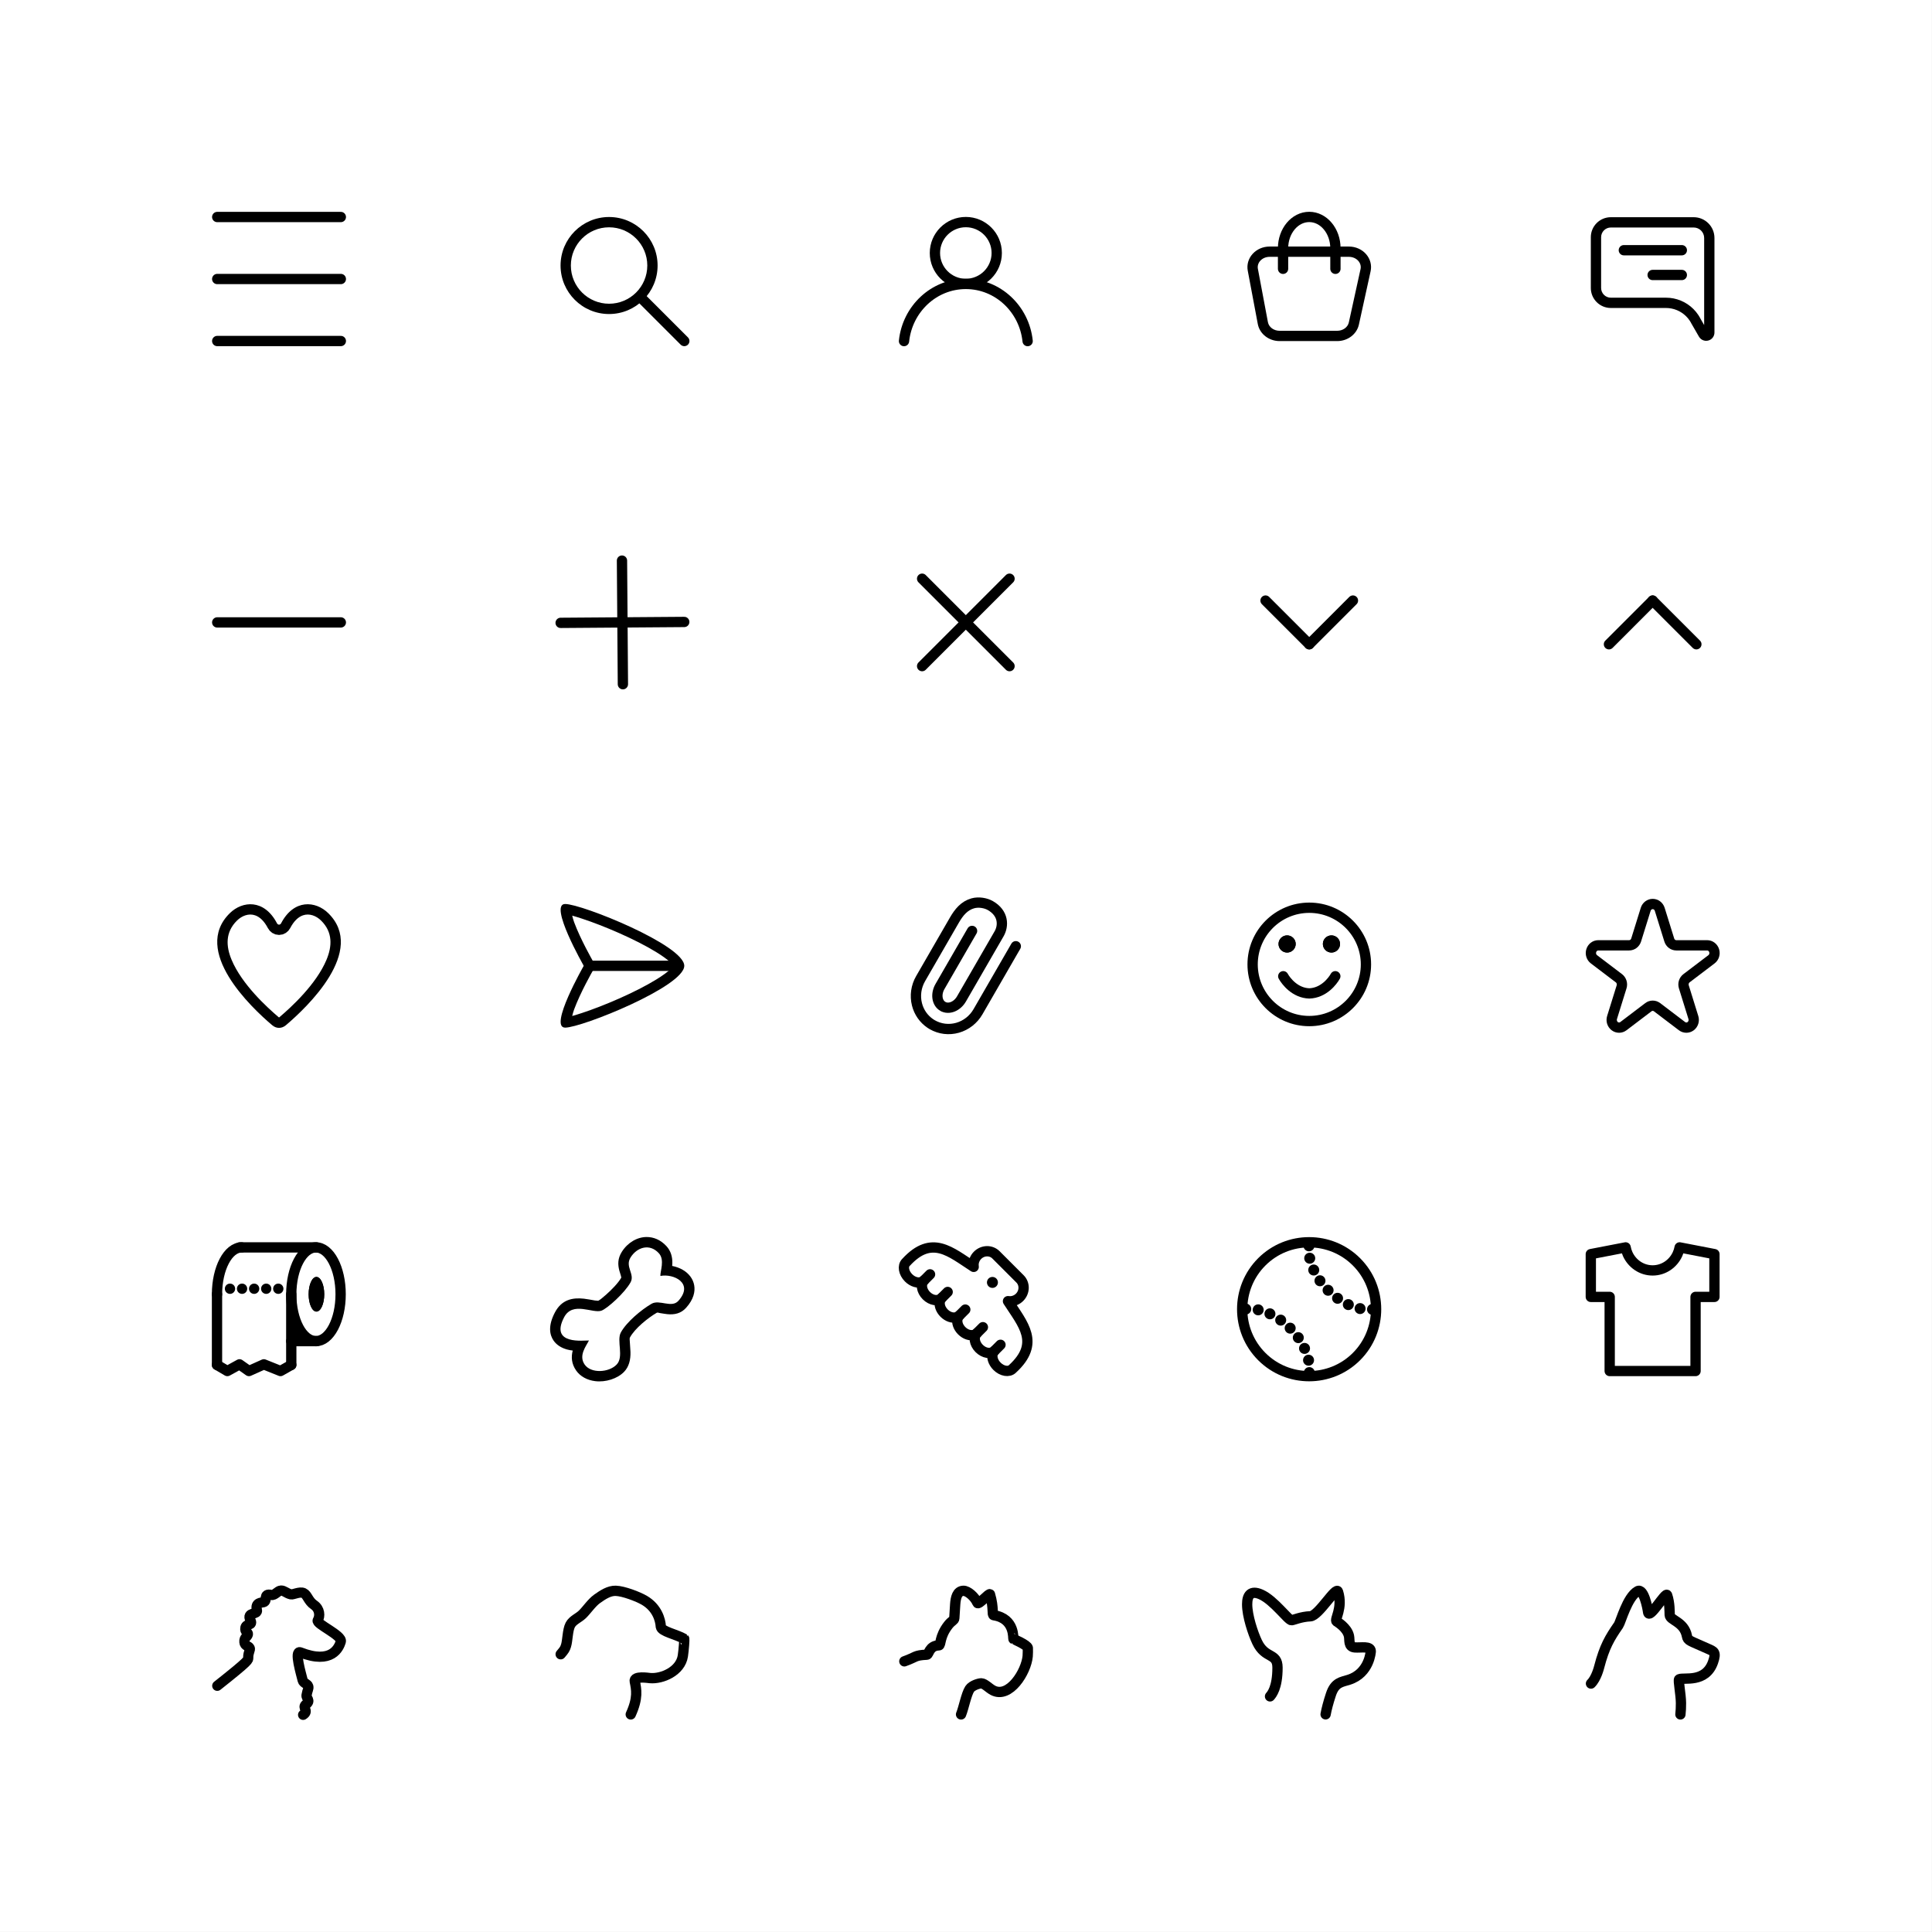
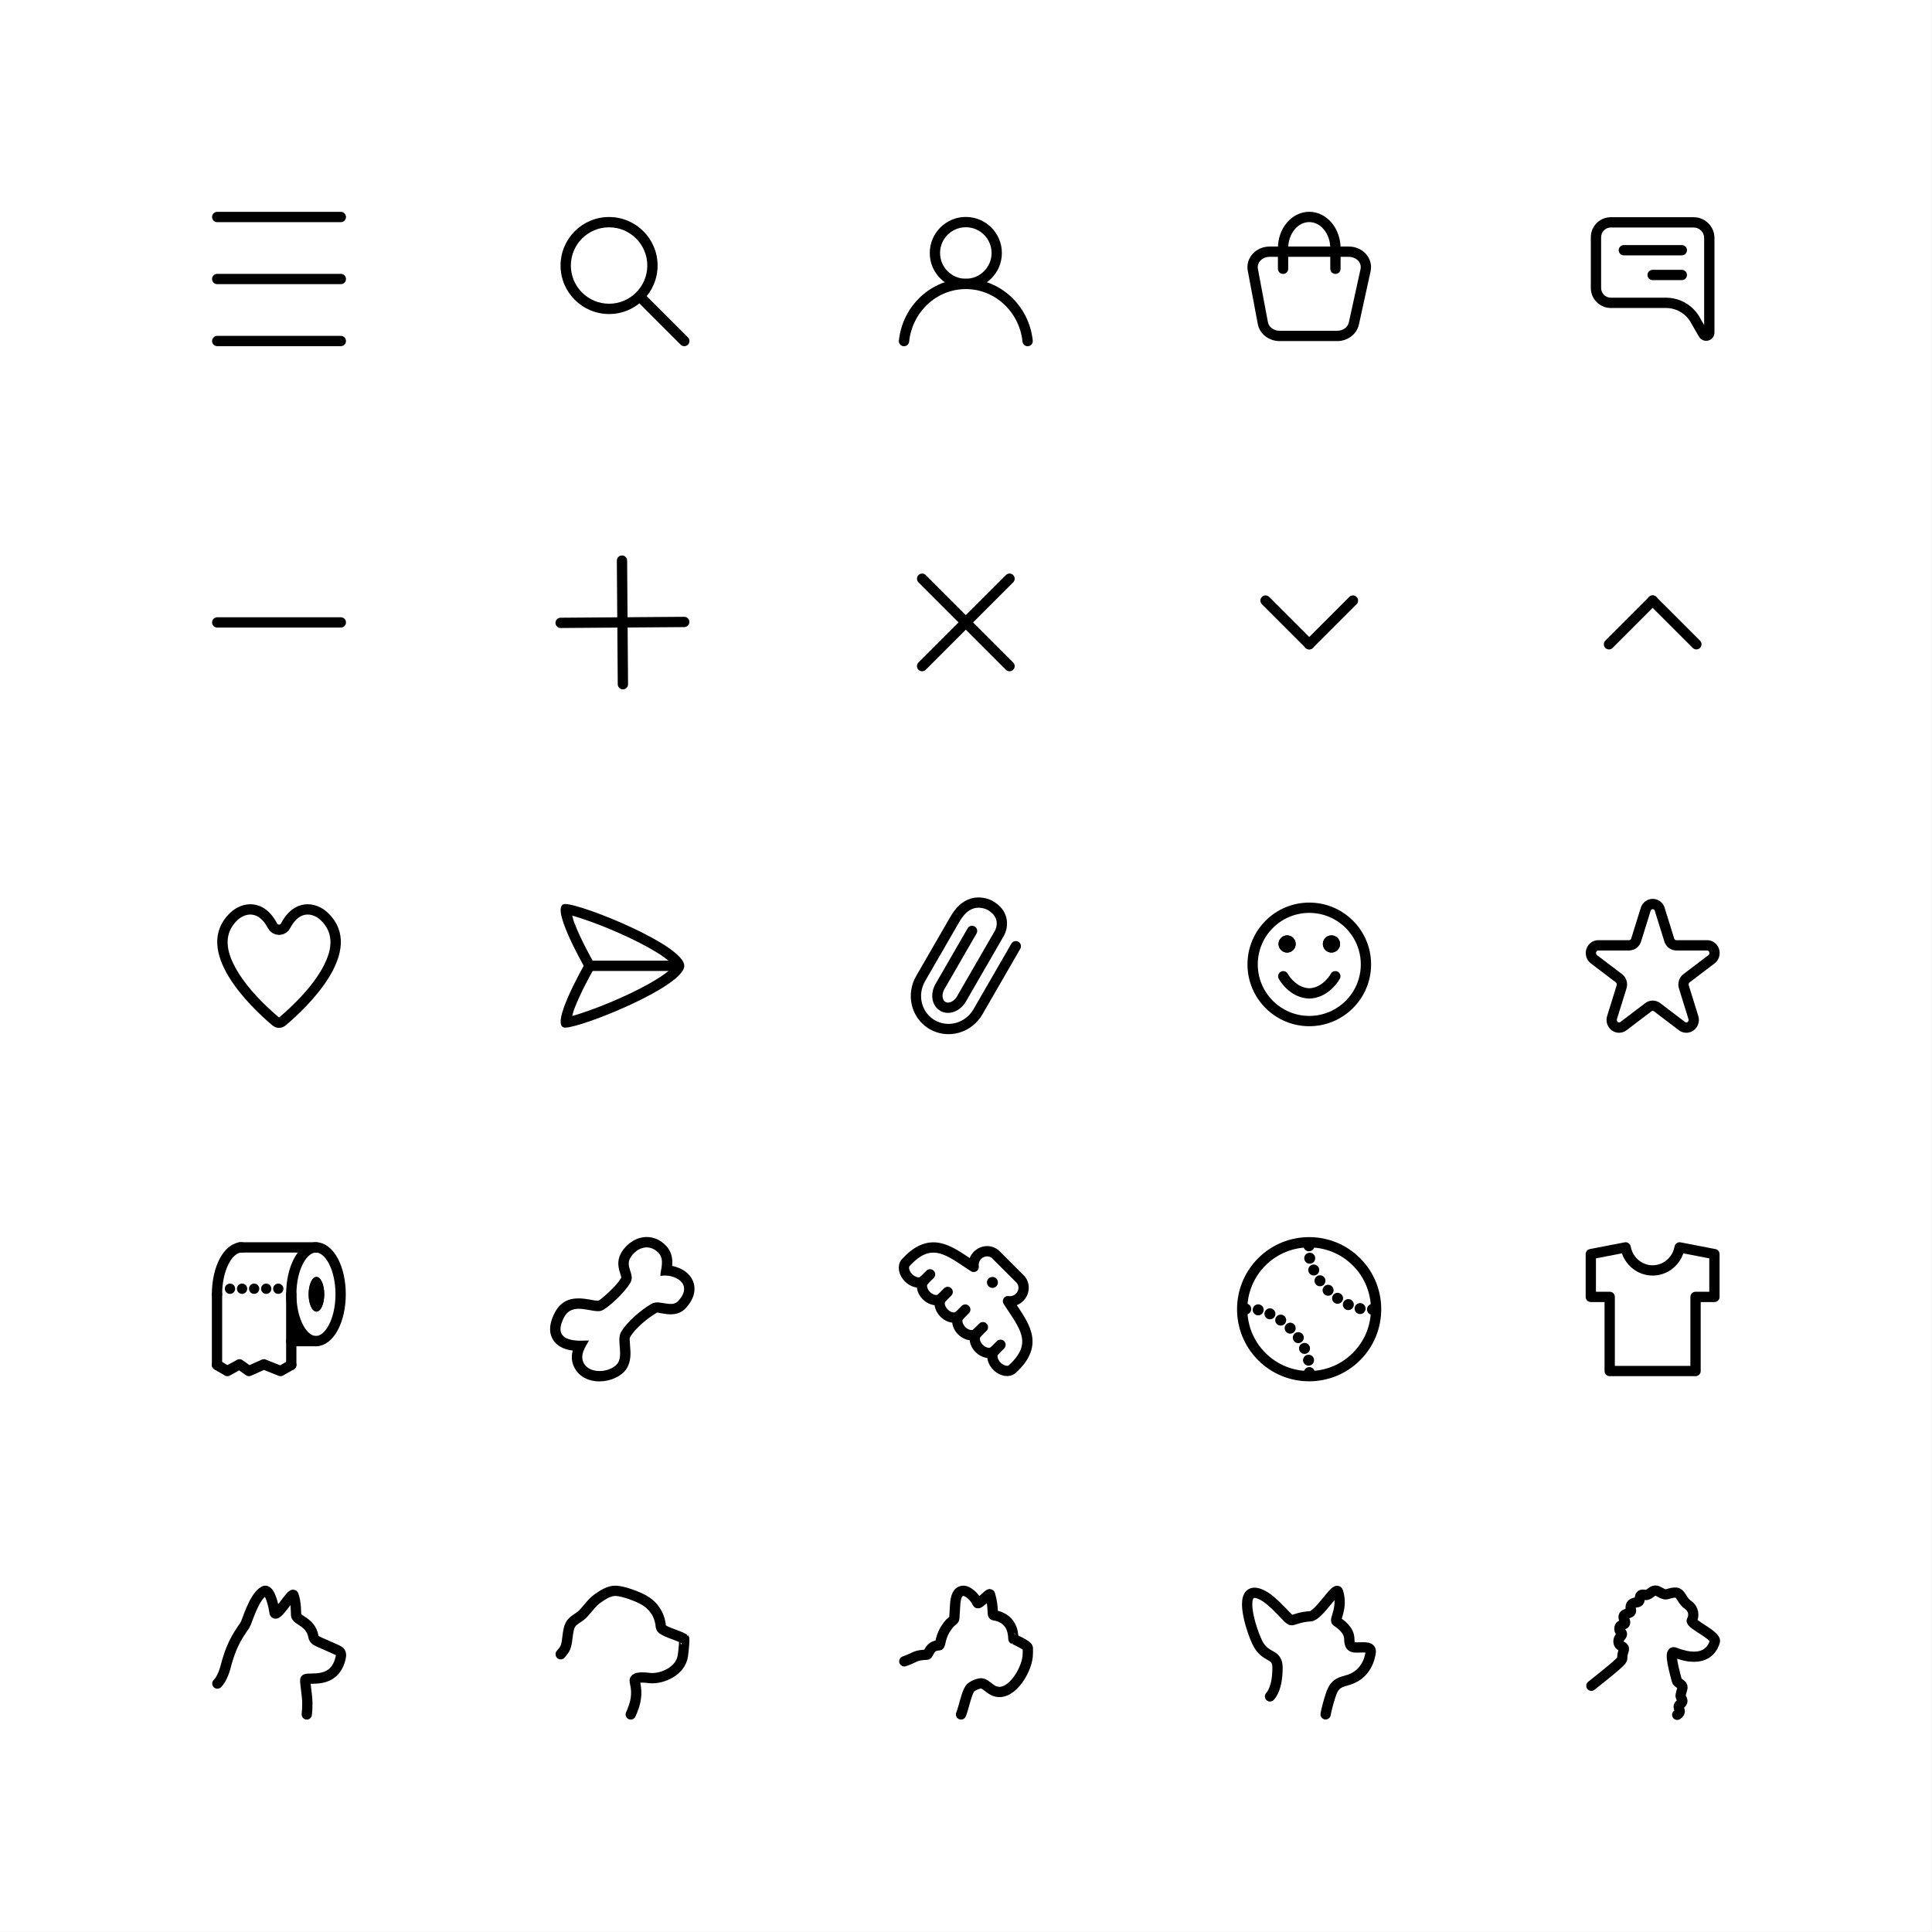
<svg xmlns="http://www.w3.org/2000/svg" width="100%" height="100%" viewBox="0 0 1329 1329" version="1.1" xml:space="preserve" style="fill-rule:evenodd;clip-rule:evenodd;stroke-linecap:round;stroke-linejoin:round;stroke-miterlimit:2;">
  <g id="ILUSTRAÇÃO">
    </g>
  <g id="LOGO">
    </g>
  <rect id="ICON" x="0" y="0" width="1328.74" height="1328.74" style="fill:white;" />
  <clipPath id="_clip1">
    <rect x="0" y="0" width="1328.74" height="1328.74" />
  </clipPath>
  <g clip-path="url(#_clip1)">
    <g id="HUSKY">
-       <rect id="MENU" x="1018.83" y="1018.7" width="236.22" height="236.22" style="fill:white;" />
-       <path d="M1155.94,1179.33C1156.2,1177.08 1156.34,1174.5 1156.32,1171.53C1156.28,1165.51 1154.23,1155.54 1155.08,1155.14C1158.23,1153.65 1173.24,1157.99 1178.4,1143.27C1180.84,1136.32 1178.84,1135.95 1174.9,1134.17C1161.96,1128.33 1161.06,1128.73 1160.44,1125.5C1158.52,1115.5 1148.77,1114.69 1148.57,1110.98C1148.47,1109.2 1148.7,1102.78 1146.8,1097.29C1145.87,1094.59 1134.39,1114.63 1133.71,1108.96C1133.35,1105.99 1130.64,1092.24 1126.48,1094.55C1119.37,1098.5 1114.89,1115.75 1113.38,1117.92C1107.25,1126.74 1103.68,1132.78 1100.08,1146.57C1099.94,1147.09 1098.12,1154.5 1094.42,1158.1" style="fill:none;stroke:black;stroke-width:7.08px;" />
+       <rect id="MENU" x="73.93" y="1018.7" width="236.22" height="236.22" style="fill:white;" />
+       <path d="M211.041,1179.33C211.294,1177.08 211.442,1174.5 211.421,1171.53C211.379,1165.51 209.322,1155.54 210.182,1155.14C213.329,1153.65 228.335,1157.99 233.496,1143.27C235.935,1136.32 233.933,1135.95 229.994,1134.17C217.054,1128.33 216.161,1128.73 215.541,1125.5C213.622,1115.5 203.871,1114.69 203.665,1110.98C203.565,1109.2 203.802,1102.78 201.902,1097.29C200.968,1094.59 189.491,1114.63 188.808,1108.96C188.449,1105.99 185.741,1092.24 181.581,1094.55C174.47,1098.5 169.987,1115.75 168.478,1117.92C162.347,1126.74 158.775,1132.78 155.178,1146.57C155.042,1147.09 153.216,1154.5 149.52,1158.1" style="fill:none;stroke:black;stroke-width:7.08px;" />
    </g>
    <g id="BULDOGUE">
      <rect id="MENU1" x="546.492" y="1018.7" width="236.22" height="236.22" style="fill:white;" />
      <path d="M661.096,1179.33C662.893,1174.98 664.692,1165.4 667.015,1161.84C668.694,1159.27 673.634,1157.92 675.036,1157.95C677.347,1158.02 680.263,1161.29 683.006,1162.74C694.333,1168.71 705.975,1150.01 706.936,1139.25C707.013,1138.38 707.124,1134.44 707.041,1133.65C706.828,1131.61 697.326,1127.49 697.145,1127.46C696.763,1127.39 698.498,1113.43 683.587,1111.09C682.167,1110.86 683.852,1106.49 681.011,1096.73C680.639,1095.45 673.07,1104.33 672.354,1102.62C670.615,1098.49 665.737,1094.2 662.715,1094.29C658.335,1094.42 657.371,1099.18 657.058,1103.65C657.004,1104.42 656.54,1111.02 656.456,1113.21C656.4,1114.66 654.678,1114.82 652.317,1117.83C646.084,1125.77 647.36,1131.79 645.876,1131.82C639.062,1131.99 639.03,1138.16 637.6,1138.24C628.846,1138.69 630.618,1139.76 622.082,1142.81" style="fill:none;stroke:black;stroke-width:7.08px;" />
    </g>
    <g id="POODLE">
-       <rect id="MENU2" x="73.869" y="1018.7" width="236.22" height="236.22" style="fill:white;" />
-       <path d="M208.509,1179.61C212.866,1176.92 207.437,1174.69 210.499,1172.43C214.071,1169.79 210.519,1168.27 210.866,1166.15C211.48,1162.41 212.494,1161.71 212.055,1160.01C211.616,1158.32 208.65,1157.77 208.234,1155.98C207.332,1152.08 202.085,1134.86 206.64,1136.65C228.376,1145.18 233.22,1133.24 234.437,1129.23C235.731,1124.97 217.088,1117.03 218.574,1114.59C220.329,1111.71 220.021,1106.77 216.056,1104.05C211.943,1101.23 211.484,1097.06 208.832,1095.84C206.193,1094.63 201.579,1097.08 200.146,1096.75C196.956,1096.01 195.551,1094.05 193.284,1094.11C191.017,1094.18 189.014,1097.7 186.544,1097.14C180.634,1095.8 184.393,1101.37 181.277,1102.14C179.942,1102.48 175.354,1102.28 176.726,1107.45C177.684,1111.06 169.341,1108.62 172.207,1114.36C174.346,1118.64 169.496,1116.53 168.825,1119.58C168.125,1122.76 170.951,1122.72 170.518,1124.33C170.031,1126.14 167.865,1126.37 168.114,1129.55C168.341,1132.43 170.979,1132.02 171.778,1133.67C172.377,1134.91 170.766,1136.41 170.746,1140.21C170.737,1141.86 172.215,1141.62 149.457,1159.63" style="fill:none;stroke:black;stroke-width:7.01px;" />
+       <rect id="MENU2" x="1019.07" y="1018.7" width="236.22" height="236.22" style="fill:white;" />
+       <path d="M1153.71,1179.61C1158.07,1176.92 1152.64,1174.69 1155.7,1172.43C1159.28,1169.79 1155.72,1168.27 1156.07,1166.15C1156.68,1162.41 1157.7,1161.71 1157.26,1160.01C1156.82,1158.32 1153.86,1157.77 1153.44,1155.98C1152.54,1152.08 1147.29,1134.86 1151.85,1136.65C1173.58,1145.18 1178.42,1133.24 1179.64,1129.23C1180.94,1124.97 1162.29,1117.03 1163.78,1114.59C1165.53,1111.71 1165.23,1106.77 1161.26,1104.05C1157.15,1101.23 1156.69,1097.06 1154.04,1095.84C1151.4,1094.63 1146.78,1097.08 1145.35,1096.75C1142.16,1096.01 1140.76,1094.05 1138.49,1094.11C1136.22,1094.18 1134.22,1097.7 1131.75,1097.14C1125.84,1095.8 1129.6,1101.37 1126.48,1102.14C1125.15,1102.48 1120.56,1102.28 1121.93,1107.45C1122.89,1111.06 1114.55,1108.62 1117.41,1114.36C1119.55,1118.64 1114.7,1116.53 1114.03,1119.58C1113.33,1122.76 1116.15,1122.72 1115.72,1124.33C1115.24,1126.14 1113.07,1126.37 1113.32,1129.55C1113.55,1132.43 1116.18,1132.02 1116.98,1133.67C1117.58,1134.91 1115.97,1136.41 1115.95,1140.21C1115.94,1141.86 1117.42,1141.62 1094.66,1159.63" style="fill:none;stroke:black;stroke-width:7.01px;" />
    </g>
    <g id="GOLDEN">
      <rect id="MENU3" x="310.09" y="1018.7" width="236.22" height="236.22" style="fill:white;" />
      <path d="M385.68,1137.94C388.345,1134.84 388.629,1134.27 389.355,1132.05C390.453,1128.68 390.392,1121.36 392.272,1117.77C394.019,1114.43 397.978,1113.07 400.639,1110.49C403.734,1107.48 407.016,1102.45 410.839,1099.75C414.647,1097.06 418.997,1094.15 423.578,1094.3C428.975,1094.47 438.959,1098.33 443.22,1100.81C452.043,1105.96 454.263,1114.22 454.575,1118.93C454.797,1122.29 465.209,1124.17 470.679,1127.37C470.861,1127.48 470.41,1134.44 469.734,1139.03C468.16,1149.69 455.305,1155.06 447.203,1154.34C446.036,1154.23 435.848,1152.62 436.643,1156.58C437.752,1162.11 439.1,1167.93 433.884,1179.33" style="fill:none;stroke:black;stroke-width:7.08px;" />
    </g>
    <g id="CHIHUAHUA">
      <rect id="MENU4" x="782.309" y="1018.7" width="236.22" height="236.22" style="fill:white;" />
      <path d="M873.635,1166.92C874.715,1165.69 878.81,1161.03 878.778,1147.12C878.754,1136.64 870.367,1141.42 864.763,1129.57C861.874,1123.45 857.899,1111.53 857.899,1103.58C857.899,1097.44 860.275,1093.67 867.366,1096.79C876.48,1100.81 886.169,1114.7 888.461,1114.53C889.887,1114.42 894.966,1112.09 901.37,1111.83C907.1,1111.6 919.111,1090.76 920.404,1094.89C923.978,1106.32 917.706,1114.02 919.456,1115.38C919.682,1115.56 926.65,1119.53 927.935,1125.36C928.569,1128.23 927.324,1132.85 931.931,1133.24C936.177,1133.59 942.939,1132 942.939,1135.88C942.939,1135.99 942.139,1150.96 927.86,1155.49C922.807,1157.1 918.284,1157.2 915.535,1165.55C913.678,1171.19 912.526,1175.65 911.869,1179.27" style="fill:none;stroke:black;stroke-width:7.08px;" />
    </g>
    <g id="ROUPAS">
      <rect id="MENU5" x="1018.71" y="782.48" width="236.22" height="236.22" style="fill:white;" />
      <path d="M1107.29,892.118L1094.3,892.118L1094.3,862.698L1118.25,858.071C1118.54,859.693 1119.03,861.245 1119.69,862.698C1122.71,869.317 1129.25,873.907 1136.82,873.907C1144.39,873.907 1150.93,869.317 1153.95,862.698C1154.61,861.245 1155.1,859.693 1155.4,858.071L1179.34,862.698L1179.34,892.118L1166.35,892.118L1166.35,943.11L1107.29,943.11L1107.29,892.118Z" style="fill:none;stroke:black;stroke-width:7.08px;" />
    </g>
    <g id="BRINQUEDOS">
      <rect id="MENU6" x="782.43" y="782.48" width="236.22" height="236.22" style="fill:white;" />
      <g>
        <g>
          <path d="M935.615,865.516C954.973,884.874 954.973,916.307 935.615,935.665C916.257,955.023 884.824,955.023 865.466,935.665C846.107,916.307 846.107,884.874 865.466,865.516C884.824,846.158 916.257,846.158 935.615,865.516ZM930.606,870.525C914.012,853.931 887.068,853.931 870.474,870.525C853.88,887.118 853.88,914.063 870.474,930.657C887.068,947.25 914.012,947.25 930.606,930.657C947.2,914.063 947.2,887.118 930.606,870.525Z" />
          <path d="M890.175,910.956C891.65,912.431 891.65,914.826 890.175,916.301C888.7,917.776 886.305,917.776 884.83,916.301C883.355,914.826 883.355,912.431 884.83,910.956C886.305,909.481 888.7,909.481 890.175,910.956ZM883.651,905.43C885.126,906.905 885.126,909.3 883.651,910.775C882.176,912.25 879.781,912.25 878.306,910.775C876.831,909.3 876.831,906.905 878.306,905.43C879.781,903.955 882.176,903.955 883.651,905.43ZM876.249,901.089C877.724,902.564 877.724,904.959 876.249,906.434C874.774,907.909 872.379,907.909 870.904,906.434C869.429,904.959 869.429,902.564 870.904,901.089C872.379,899.614 874.774,899.614 876.249,901.089ZM868.167,898.354C869.642,899.829 869.642,902.224 868.167,903.699C866.692,905.174 864.297,905.174 862.822,903.699C861.347,902.224 861.347,899.829 862.822,898.354C864.297,896.879 866.692,896.879 868.167,898.354ZM859.609,897.799C861.084,899.274 861.084,901.669 859.609,903.144C858.134,904.619 855.739,904.619 854.264,903.144C852.789,901.669 852.789,899.274 854.264,897.799C855.739,896.324 858.134,896.324 859.609,897.799ZM895.757,917.479C897.232,918.954 897.232,921.349 895.757,922.824C894.282,924.299 891.887,924.299 890.412,922.824C888.937,921.349 888.937,918.954 890.412,917.479C891.887,916.004 894.282,916.004 895.757,917.479ZM900.041,924.881C901.516,926.356 901.516,928.751 900.041,930.226C898.566,931.701 896.171,931.701 894.696,930.226C893.221,928.751 893.221,926.356 894.696,924.881C896.171,923.406 898.566,923.406 900.041,924.881ZM902.806,932.994C904.281,934.469 904.281,936.864 902.806,938.339C901.331,939.814 898.936,939.814 897.461,938.339C895.986,936.864 895.986,934.469 897.461,932.994C898.936,931.519 901.331,931.519 902.806,932.994ZM903.331,941.521C904.806,942.996 904.806,945.391 903.331,946.866C901.856,948.341 899.461,948.341 897.986,946.866C896.511,945.391 896.511,942.996 897.986,941.521C899.461,940.046 901.856,940.046 903.331,941.521Z" />
          <path d="M910.906,890.225C909.431,888.75 909.431,886.355 910.906,884.88C912.381,883.405 914.776,883.405 916.251,884.88C917.726,886.355 917.726,888.75 916.251,890.225C914.776,891.7 912.381,891.7 910.906,890.225ZM917.429,895.751C915.954,894.276 915.954,891.881 917.429,890.406C918.904,888.931 921.299,888.931 922.774,890.406C924.249,891.881 924.249,894.276 922.774,895.751C921.299,897.226 918.904,897.226 917.429,895.751ZM924.831,900.092C923.356,898.617 923.356,896.222 924.831,894.747C926.306,893.272 928.701,893.272 930.176,894.747C931.651,896.222 931.651,898.617 930.176,900.092C928.701,901.567 926.306,901.567 924.831,900.092ZM932.914,902.827C931.439,901.352 931.439,898.957 932.914,897.482C934.389,896.007 936.784,896.007 938.259,897.482C939.734,898.957 939.734,901.352 938.259,902.827C936.784,904.302 934.389,904.302 932.914,902.827ZM941.471,903.382C939.996,901.907 939.996,899.512 941.471,898.037C942.946,896.562 945.341,896.562 946.816,898.037C948.291,899.512 948.291,901.907 946.816,903.382C945.341,904.857 942.946,904.857 941.471,903.382ZM905.323,883.702C903.848,882.227 903.848,879.832 905.323,878.357C906.798,876.882 909.193,876.882 910.668,878.357C912.143,879.832 912.143,882.227 910.668,883.702C909.193,885.177 906.798,885.177 905.323,883.702ZM901.039,876.3C899.564,874.825 899.564,872.43 901.039,870.955C902.514,869.48 904.909,869.48 906.384,870.955C907.859,872.43 907.859,874.825 906.384,876.3C904.909,877.775 902.514,877.775 901.039,876.3ZM898.274,868.188C896.799,866.713 896.799,864.318 898.274,862.843C899.749,861.368 902.144,861.368 903.619,862.843C905.094,864.318 905.094,866.713 903.619,868.188C902.144,869.663 899.749,869.663 898.274,868.188ZM897.749,859.66C896.274,858.185 896.274,855.79 897.749,854.315C899.224,852.84 901.619,852.84 903.094,854.315C904.569,855.79 904.569,858.185 903.094,859.66C901.619,861.135 899.224,861.135 897.749,859.66Z" />
        </g>
      </g>
    </g>
    <g id="ACESSORIOS">
      <rect id="MENU7" x="546.149" y="782.48" width="236.22" height="236.22" style="fill:white;" />
      <g>
        <path d="M685.114,863.194L701.656,879.736C703.298,881.378 704.189,883.635 704.132,886.01C704.076,888.385 703.076,890.683 701.354,892.4L701.351,892.402C699.629,894.118 697.325,895.112 694.945,895.165C694.417,895.176 693.894,895.141 693.383,895.062C703.625,910.992 715.869,923.867 696.457,941.64L696.464,941.648C694.022,944.081 689.259,943.276 685.834,939.851C683.035,937.052 681.991,933.364 683.037,930.781C683.269,930.21 683.603,929.693 684.042,929.251C681.596,931.669 676.911,930.929 673.576,927.594C670.255,924.272 669.515,919.62 671.907,917.175L672.026,917.056C671.355,917.718 670.706,918.042 669.899,918.264C667.384,918.957 664.087,917.919 661.564,915.395C659.08,912.912 658.04,909.684 658.673,907.192C658.879,906.38 659.251,905.634 659.82,905.03C659.215,905.599 658.47,905.971 657.658,906.177C655.165,906.81 651.938,905.769 649.455,903.286C646.931,900.762 645.893,897.465 646.585,894.951C646.807,894.144 647.131,893.495 647.793,892.824L647.717,892.9L647.675,892.943C645.23,895.335 640.577,894.595 637.256,891.273C633.921,887.938 633.181,883.254 635.598,880.808C635.157,881.247 634.64,881.581 634.068,881.812C631.486,882.858 627.797,881.815 624.998,879.016C621.574,875.591 620.769,870.828 623.202,868.385L623.21,868.393C640.983,848.98 653.857,861.224 669.788,871.467C669.708,870.955 669.673,870.433 669.685,869.904C669.738,867.525 670.731,865.221 672.448,863.498L672.45,863.496C674.166,861.774 676.465,860.774 678.84,860.717C681.215,860.661 683.472,861.551 685.114,863.194Z" style="fill:none;stroke:black;stroke-width:7.08px;stroke-linecap:butt;stroke-miterlimit:5;" />
        <path d="M688.231,925.062L684.055,929.238" style="fill:none;stroke:black;stroke-width:7.08px;stroke-miterlimit:5;" />
        <path d="M676.125,912.957L671.949,917.132" style="fill:none;stroke:black;stroke-width:7.08px;stroke-miterlimit:5;" />
        <path d="M664.009,900.841L659.833,905.016" style="fill:none;stroke:black;stroke-width:7.08px;stroke-miterlimit:5;" />
        <path d="M651.893,888.724L647.717,892.9" style="fill:none;stroke:black;stroke-width:7.08px;stroke-miterlimit:5;" />
        <path d="M639.777,876.608L635.601,880.784" style="fill:none;stroke:black;stroke-width:7.08px;stroke-miterlimit:5;" />
        <path d="M685.359,879.491C686.834,880.966 686.834,883.361 685.359,884.836C683.884,886.311 681.489,886.311 680.014,884.836C678.539,883.361 678.539,880.966 680.014,879.491C681.489,878.016 683.884,878.016 685.359,879.491Z" />
      </g>
    </g>
    <g id="ALIMENTOS">
      <rect id="MENU8" x="309.969" y="782.48" width="236.22" height="236.22" style="fill:white;" />
      <path d="M411.504,894.786C412.701,894.233 414.582,892.632 416.728,890.753C420.741,887.238 425.302,882.548 427.403,878.828C427.341,878.534 427.165,877.719 427.022,877.258C426.68,876.161 426.3,875.054 426.007,873.928C424.957,869.894 424.85,865.725 427.72,861.16C431.736,854.772 438.293,850.92 444.866,850.925C449.508,850.929 454.326,852.722 458.482,857.253C461.468,860.509 462.551,864.57 462.501,868.737C462.494,869.371 462.448,870.083 462.38,870.819C465.041,871.352 467.616,872.285 469.806,873.59C473.958,876.063 476.783,879.765 477.543,884.201C478.256,888.368 477.26,893.699 471.984,899.59C468.44,903.548 463.945,904.499 458.974,903.994C457.303,903.824 455.568,903.471 453.866,903.228C453.112,903.12 452.377,902.677 451.763,903.036C445.705,906.572 436.775,913.743 433.348,919.995C432.973,920.68 433.182,921.596 433.216,922.559C433.3,924.953 433.631,927.539 433.696,930.012C433.835,935.328 432.686,940.161 429.302,943.654C424.675,948.429 416.564,950.954 409.398,950.073C403.961,949.406 399.188,946.866 396.331,942.77C393.083,938.112 392.819,933.41 393.975,929.027C392.622,928.871 391.269,928.633 389.997,928.279C386.078,927.189 382.801,925.116 380.757,922.114C378.138,918.268 376.819,912.164 381.698,902.846C386.363,893.936 393.899,892.489 401.684,893.352C404.27,893.639 406.859,894.213 409.189,894.579C409.965,894.7 411.18,894.769 411.504,894.786ZM413.795,901.568C407.819,903.812 393.964,894.823 388.028,906.16C377.904,925.497 401.987,921.892 405.117,922.117C403.245,925.95 397.819,932.412 402.192,938.682C406.558,944.942 418.805,944.219 424.17,938.682C429.371,933.313 423.995,922.195 427.082,916.561C431.03,909.356 441.18,900.94 448.16,896.865C453.618,893.678 461.976,900.056 466.661,894.823C477.589,882.62 463.242,875.923 454.273,877.714C454.055,874.484 457.454,866.704 453.216,862.083C446.801,855.09 438.146,858.001 433.769,864.963C429.751,871.355 436.856,876.449 433.769,882.083C429.821,889.287 417.839,900.049 413.795,901.568Z" />
    </g>
    <g id="HIGIENE">
      <rect id="MENU9" x="73.688" y="782.48" width="236.22" height="236.22" style="fill:white;" />
      <g>
        <path d="M217.674,922.533L217.674,922.539L200.362,922.539M164.899,858.071L217.674,858.071L217.674,858.077" style="fill:none;stroke:black;stroke-width:7.08px;stroke-miterlimit:5;" />
        <path d="M234.318,890.305C234.318,908.096 226.71,922.539 217.34,922.539C207.969,922.539 200.362,908.096 200.362,890.305C200.362,872.515 207.969,858.071 217.34,858.071C226.71,858.071 234.318,872.515 234.318,890.305Z" style="fill:none;stroke:black;stroke-width:7.08px;stroke-miterlimit:5;" />
        <path d="M149.278,890.305C149.278,872.515 156.886,858.071 166.256,858.071" style="fill:none;stroke:black;stroke-width:7.08px;stroke-miterlimit:5;" />
        <path d="M149.278,890.305L149.278,938.919" style="fill:none;stroke:black;stroke-width:7.08px;stroke-miterlimit:5;" />
        <path d="M200.362,890.305L200.362,938.919" style="fill:none;stroke:black;stroke-width:7.08px;stroke-miterlimit:5;" />
        <path d="M223.044,890.305C223.044,896.885 220.637,902.227 217.674,902.227C214.71,902.227 212.303,896.885 212.303,890.305C212.303,883.725 214.71,878.383 217.674,878.383C220.637,878.383 223.044,883.725 223.044,890.305Z" />
        <path d="M223.044,890.305C223.044,896.885 220.637,902.227 217.674,902.227C214.71,902.227 212.303,896.885 212.303,890.305C212.303,883.725 214.71,878.383 217.674,878.383C220.637,878.383 223.044,883.725 223.044,890.305Z" />
        <path d="M200.362,938.919L192.948,943.11L181.496,938.519L171.259,943.11L164.743,938.519L156.393,943.11L149.278,938.919" style="fill:none;stroke:black;stroke-width:7.08px;stroke-miterlimit:5;" />
        <path d="M158.213,890.047C156.258,890.047 154.671,888.459 154.672,886.505C154.672,884.55 156.259,882.963 158.214,882.964C160.169,882.964 161.755,884.551 161.755,886.506C161.755,888.461 160.167,890.047 158.213,890.047ZM166.516,890.048C164.561,890.048 162.974,888.461 162.975,886.506C162.975,884.551 164.562,882.965 166.517,882.965C168.472,882.965 170.058,884.553 170.058,886.507C170.058,888.462 168.471,890.049 166.516,890.048ZM174.819,890.05C172.864,890.049 171.278,888.462 171.278,886.507C171.278,884.553 172.866,882.966 174.82,882.966C176.775,882.967 178.362,884.554 178.362,886.509C178.361,888.463 176.774,890.05 174.819,890.05ZM183.122,890.051C181.168,890.051 179.581,888.464 179.581,886.509C179.582,884.554 181.169,882.968 183.124,882.968C185.078,882.968 186.665,884.555 186.665,886.51C186.664,888.465 185.077,890.052 183.122,890.051ZM191.426,890.053C189.471,890.052 187.884,888.465 187.885,886.51C187.885,884.556 189.472,882.969 191.427,882.969C193.382,882.97 194.968,884.557 194.968,886.512C194.968,888.466 193.38,890.053 191.426,890.053Z" />
        <path d="M217.34,922.539L200.362,922.539L200.362,890.305C200.362,908.096 207.969,922.539 217.34,922.539Z" />
        <path d="M217.34,922.539L200.362,922.539L200.362,890.305C200.362,908.096 207.969,922.539 217.34,922.539Z" />
      </g>
    </g>
    <g id="ESTRELA">
      <rect id="MENU10" x="1018.77" y="546.26" width="236.22" height="236.22" style="fill:white;" />
      <path d="M1132.05,625.519C1132.73,623.332 1134.68,621.85 1136.88,621.85C1139.08,621.85 1141.03,623.332 1141.71,625.519C1144.1,633.206 1146.79,641.837 1148.27,646.607C1148.95,648.795 1150.9,650.276 1153.1,650.276C1157.9,650.276 1166.59,650.276 1174.32,650.276C1176.52,650.276 1178.47,651.757 1179.15,653.945C1179.83,656.133 1179.09,658.53 1177.31,659.882C1171.05,664.632 1164.02,669.967 1160.14,672.915C1158.36,674.267 1157.62,676.664 1158.3,678.851C1159.78,683.621 1162.46,692.253 1164.85,699.939C1165.53,702.127 1164.79,704.524 1163.01,705.876C1161.23,707.228 1158.81,707.228 1157.03,705.876C1150.78,701.125 1143.75,695.791 1139.87,692.843C1138.09,691.491 1135.68,691.491 1133.89,692.843C1130.01,695.791 1122.99,701.125 1116.73,705.876C1114.95,707.228 1112.54,707.228 1110.76,705.876C1108.98,704.524 1108.23,702.127 1108.91,699.939C1111.3,692.253 1113.99,683.621 1115.47,678.851C1116.15,676.664 1115.4,674.267 1113.62,672.915C1109.74,669.967 1102.71,664.632 1096.46,659.882C1094.68,658.53 1093.93,656.133 1094.61,653.945C1095.29,651.757 1097.24,650.276 1099.44,650.276C1107.18,650.276 1115.86,650.276 1120.66,650.276C1122.86,650.276 1124.81,648.795 1125.49,646.607C1126.98,641.837 1129.66,633.206 1132.05,625.519Z" style="fill:none;stroke:black;stroke-width:7.08px;stroke-miterlimit:1.5;" />
    </g>
    <g id="CARINHA">
      <rect id="MENU11" x="782.531" y="546.26" width="236.22" height="236.22" style="fill:white;" />
      <g>
        <path d="M900.641,620.878C924.108,620.878 943.161,639.931 943.161,663.398C943.161,686.865 924.108,705.917 900.641,705.917C877.174,705.917 858.121,686.865 858.121,663.398C858.121,639.931 877.174,620.878 900.641,620.878ZM900.641,627.961C881.083,627.961 865.205,643.84 865.205,663.398C865.205,682.956 881.083,698.834 900.641,698.834C920.199,698.834 936.077,682.956 936.077,663.398C936.077,643.84 920.199,627.961 900.641,627.961Z" />
        <path d="M918.548,671.546C916.705,674.904 910.474,683.07 900.641,683.357C890.808,683.07 884.577,674.904 882.734,671.546" style="fill:none;stroke:black;stroke-width:7.08px;stroke-miterlimit:1.5;" />
        <circle cx="915.894" cy="649.345" r="5.906" />
        <path d="M915.894,643.439C919.153,643.439 921.799,646.085 921.799,649.345C921.799,652.604 919.153,655.25 915.894,655.25C912.634,655.25 909.988,652.604 909.988,649.345C909.988,646.085 912.634,643.439 915.894,643.439ZM915.894,650.522C916.544,650.522 917.071,649.995 917.071,649.345C917.071,648.694 916.544,648.167 915.894,648.167C915.244,648.167 914.716,648.694 914.716,649.345C914.716,649.995 915.244,650.522 915.894,650.522Z" />
        <circle cx="885.388" cy="649.345" r="5.906" />
        <path d="M885.388,643.439C888.648,643.439 891.294,646.085 891.294,649.345C891.294,652.604 888.648,655.25 885.388,655.25C882.129,655.25 879.483,652.604 879.483,649.345C879.483,646.085 882.129,643.439 885.388,643.439ZM885.388,650.522C886.038,650.522 886.566,649.995 886.566,649.345C886.566,648.694 886.038,648.167 885.388,648.167C884.738,648.167 884.21,648.694 884.21,649.345C884.21,649.995 884.738,650.522 885.388,650.522Z" />
      </g>
    </g>
    <g id="CLIP">
      <rect id="MENU12" x="546.3" y="546.26" width="236.22" height="236.22" style="fill:white;" />
      <path d="M698.767,650.901L672.735,695.989C669.629,701.369 664.571,705.328 658.674,706.996C652.776,708.664 646.523,707.903 641.289,704.882C640.834,704.619 640.389,704.34 639.956,704.047C635.414,700.976 632.139,696.308 630.766,690.884C629.262,684.943 630.162,678.583 633.268,673.202L656.512,632.942L633.268,673.202L656.512,632.942C659.619,627.562 663.287,623.054 669.184,621.386C673.294,620.224 678.157,621.201 681.091,622.849C690.598,628.187 690.375,636.958 687.277,642.325C682.863,649.97 677.35,659.512 672.021,668.736C668.223,675.309 664.519,681.721 661.374,687.169C658.385,692.346 652.652,694.633 648.569,692.275L648.567,692.274C646.606,691.142 645.296,689.069 644.925,686.51C644.554,683.952 645.152,681.118 646.587,678.631L668.679,640.368" style="fill:none;stroke:black;stroke-width:7.08px;stroke-linejoin:miter;stroke-miterlimit:1.5;" />
    </g>
    <g id="ENVIAR">
      <rect id="MENU13" x="310.07" y="546.26" width="236.22" height="236.22" style="fill:white;" />
      <path d="M470.7,664.37C470.7,678.543 400.282,706.89 388.759,706.89C377.236,706.89 401.562,664.37 401.562,664.37C401.562,664.37 377.236,621.85 388.759,621.85C400.282,621.85 470.7,650.197 470.7,664.37ZM393.612,629.849C393.967,631.323 394.417,632.966 394.933,634.366C399.276,646.141 407.71,660.853 407.71,660.853L409.723,664.37L407.71,667.888C407.71,667.888 399.276,682.6 394.933,694.374C394.417,695.775 393.967,697.418 393.612,698.892C395.533,698.368 397.83,697.648 400.403,696.803C414.945,692.03 436.895,682.744 451.464,673.773C455.56,671.251 459.043,668.786 461.48,666.449C462.115,665.84 462.812,664.956 463.252,664.37C462.812,663.784 462.115,662.9 461.48,662.291C459.043,659.954 455.56,657.489 451.464,654.967C436.895,645.996 414.945,636.71 400.403,631.937C397.83,631.092 395.533,630.372 393.612,629.849Z" />
      <path d="M465.751,664.37L401.562,664.37" style="fill:none;stroke:black;stroke-width:7.08px;stroke-linecap:butt;stroke-linejoin:miter;stroke-miterlimit:1.5;" />
    </g>
    <g id="CORACAO">
      <rect id="MENU14" x="73.839" y="546.26" width="236.22" height="236.22" style="fill:white;" />
      <path d="M191.949,636.059C192.524,636.059 193.057,635.706 193.36,635.125C202.164,618.321 217.105,619.611 225.83,628.185C252.203,654.102 211.121,692.99 196.671,705.224C193.782,707.669 190.116,707.669 187.228,705.224C172.777,692.99 131.695,654.102 158.068,628.185C166.794,619.611 181.734,618.321 190.538,635.125C190.842,635.706 191.375,636.059 191.949,636.059ZM191.949,643.142L189.423,642.758L187.232,641.716L185.503,640.211L184.261,638.408C181.783,633.679 178.807,630.79 175.504,629.648C171.031,628.101 166.358,629.97 163.033,633.238C154.862,641.268 155.427,650.96 159.312,660.241C166.378,677.123 183.66,692.923 191.804,699.818C191.893,699.893 192.006,699.893 192.094,699.818C200.238,692.923 217.521,677.123 224.587,660.241C228.471,650.96 229.037,641.268 220.865,633.238C217.54,629.97 212.868,628.101 208.395,629.648C205.091,630.79 202.115,633.679 199.639,638.404L198.396,640.211L196.667,641.716L194.475,642.758L191.949,643.142Z" />
    </g>
    <g id="SUBIR">
      <rect id="MENU15" x="1018.73" y="310.039" width="236.22" height="236.22" style="fill:white;" />
      <path id="MENOS" d="M1136.84,413.117L1106.78,443.183" style="fill:none;stroke:black;stroke-width:7.08px;stroke-miterlimit:1.5;" />
      <path id="MENOS1" d="M1136.84,413.117L1166.91,443.183" style="fill:none;stroke:black;stroke-width:7.08px;stroke-miterlimit:1.5;" />
    </g>
    <g id="DESCER">
      <rect id="MENU16" x="782.5" y="310.039" width="236.22" height="236.22" style="fill:white;" />
      <path id="MENOS2" d="M900.611,443.183L870.545,413.117" style="fill:none;stroke:black;stroke-width:7.08px;stroke-miterlimit:1.5;" />
      <path id="MENOS3" d="M900.611,443.183L930.677,413.117" style="fill:none;stroke:black;stroke-width:7.08px;stroke-miterlimit:1.5;" />
    </g>
    <g id="FECHAR">
      <rect id="MENU17" x="546.27" y="310.039" width="236.22" height="236.22" style="fill:white;" />
      <path id="MENOS4" d="M694.446,458.216L634.314,398.084" style="fill:none;stroke:black;stroke-width:7.08px;stroke-miterlimit:1.5;" />
      <path id="MENOS5" d="M634.314,458.216L694.446,398.084" style="fill:none;stroke:black;stroke-width:7.08px;stroke-miterlimit:1.5;" />
    </g>
    <g id="MAIS">
      <rect id="MENU18" x="310.06" y="310.039" width="236.22" height="236.22" style="fill:white;" />
      <path id="MENOS6" d="M385.651,428.464L470.688,427.835" style="fill:none;stroke:black;stroke-width:7.08px;stroke-miterlimit:1.5;" />
      <path id="MENOS7" d="M427.855,385.631L428.484,470.668" style="fill:none;stroke:black;stroke-width:7.08px;stroke-miterlimit:1.5;" />
    </g>
    <g id="MENOS8">
      <rect id="MENU19" x="73.829" y="310.039" width="236.22" height="236.22" style="fill:white;" />
      <path id="MENOS9" d="M234.459,428.15L149.42,428.15" style="fill:none;stroke:black;stroke-width:7.08px;stroke-miterlimit:1.5;" />
    </g>
    <g id="CHAT">
      <rect id="MENU20" x="1018.72" y="73.819" width="236.22" height="236.22" style="fill:white;" />
      <path d="M1163.57,222.701L1163.56,222.696C1163.2,221.968 1162.79,221.262 1162.34,220.582C1161.63,219.518 1160.81,218.519 1159.89,217.601C1156.22,213.927 1151.23,211.862 1146.04,211.862L1108.08,211.862C1100.47,211.862 1094.31,205.7 1094.31,198.099L1094.31,163.173C1094.31,155.572 1100.47,149.41 1108.08,149.41L1165.06,149.41C1172.95,149.41 1179.35,155.806 1179.35,163.696L1179.35,214.516L1179.35,228.733C1179.35,230.706 1178.33,232.625 1176.5,233.683C1173.77,235.259 1170.28,234.324 1168.7,231.594L1163.57,222.701ZM1169.79,219.322L1172.27,223.608L1172.27,214.516L1172.27,163.696C1172.27,159.718 1169.04,156.493 1165.06,156.493L1108.08,156.493C1104.39,156.493 1101.39,159.484 1101.39,163.173L1101.39,198.099C1101.39,201.788 1104.39,204.779 1108.08,204.779L1146.04,204.779C1153.11,204.779 1159.9,207.59 1164.9,212.593C1166.15,213.842 1167.26,215.203 1168.23,216.651C1168.8,217.512 1169.32,218.404 1169.79,219.322Z" />
      <path d="M1117.02,172.118L1156.91,172.118" style="fill:none;stroke:black;stroke-width:7.08px;stroke-miterlimit:50;" />
      <path d="M1136.83,189.154L1156.91,189.154" style="fill:none;stroke:black;stroke-width:7.08px;stroke-miterlimit:50;" />
    </g>
    <g id="SACOLA">
      <rect id="MENU21" x="782.5" y="73.819" width="236.22" height="236.22" style="fill:white;" />
      <g>
        <path d="M927.903,169.594C932.476,169.594 936.807,171.507 939.699,174.804C942.591,178.102 943.738,182.434 942.822,186.605L934.768,223.291C933.319,229.889 927.083,234.627 919.849,234.627L880.222,234.627C872.826,234.627 866.499,229.68 865.223,222.899L858.319,186.212C857.543,182.088 858.766,177.856 861.659,174.65C864.553,171.445 868.82,169.594 873.319,169.594L927.903,169.594ZM927.903,176.677L873.319,176.677C870.857,176.677 868.501,177.642 866.918,179.396C865.537,180.926 864.91,182.934 865.281,184.902L872.184,221.589C872.855,225.152 876.336,227.544 880.222,227.544L919.849,227.544C923.658,227.544 927.087,225.246 927.849,221.772L935.903,185.086C936.34,183.099 935.751,181.046 934.374,179.475C932.793,177.672 930.403,176.677 927.903,176.677Z" />
        <path d="M882.598,170.763C882.598,158.879 890.669,149.231 900.611,149.231C910.552,149.231 918.624,158.879 918.624,170.763" style="fill:none;stroke:black;stroke-width:7.08px;stroke-linejoin:miter;stroke-miterlimit:50;" />
        <path d="M882.598,173.094L882.598,184.905" style="fill:none;stroke:black;stroke-width:7.08px;stroke-linejoin:miter;stroke-miterlimit:50;" />
        <path d="M918.624,173.094L918.624,184.905" style="fill:none;stroke:black;stroke-width:7.08px;stroke-linejoin:miter;stroke-miterlimit:50;" />
      </g>
    </g>
    <g id="CONTA">
      <rect id="MENU22" x="546.27" y="73.819" width="236.22" height="236.22" style="fill:white;" />
      <g id="conta">
        <path d="M664.38,149.231C678.069,149.231 689.183,160.345 689.183,174.034C689.183,187.724 678.069,198.838 664.38,198.838C650.691,198.838 639.577,187.724 639.577,174.034C639.577,160.345 650.691,149.231 664.38,149.231ZM664.38,156.315C654.6,156.315 646.66,164.255 646.66,174.034C646.66,183.814 654.6,191.754 664.38,191.754C674.16,191.754 682.1,183.814 682.1,174.034C682.1,164.255 674.16,156.315 664.38,156.315Z" />
        <path d="M621.86,234.627C624.182,212.534 642.346,195.312 664.38,195.312C686.414,195.312 704.579,212.534 706.9,234.627" style="fill:none;stroke:black;stroke-width:7.08px;stroke-linejoin:miter;stroke-miterlimit:50;" />
      </g>
    </g>
    <g id="PESQUISA">
      <rect id="MENU23" x="310.049" y="73.819" width="236.22" height="236.22" style="fill:white;" />
      <g id="pesquisar">
        <path d="M418.977,149.278C437.398,149.278 452.353,164.23 452.353,182.648C452.353,201.065 437.398,216.018 418.977,216.018C400.556,216.018 385.6,201.065 385.6,182.648C385.6,164.23 400.556,149.278 418.977,149.278ZM418.977,156.361C404.466,156.361 392.684,168.139 392.684,182.648C392.684,197.156 404.466,208.934 418.977,208.934C433.488,208.934 445.27,197.156 445.27,182.648C445.27,168.139 433.488,156.361 418.977,156.361Z" />
        <path d="M442.447,206.309L470.719,234.581" style="fill:none;stroke:black;stroke-width:7.08px;stroke-linejoin:miter;stroke-miterlimit:50;" />
      </g>
    </g>
    <g id="MENU24">
      <rect id="MENU25" x="73.829" y="73.819" width="236.22" height="236.22" style="fill:white;" />
      <path id="MENOS10" d="M234.459,149.278L149.42,149.278" style="fill:none;stroke:black;stroke-width:7.08px;stroke-miterlimit:1.5;" />
      <path id="MENOS11" d="M234.459,191.929L149.42,191.929" style="fill:none;stroke:black;stroke-width:7.08px;stroke-miterlimit:1.5;" />
      <path id="MENOS12" d="M234.459,234.581L149.42,234.581" style="fill:none;stroke:black;stroke-width:7.08px;stroke-miterlimit:1.5;" />
    </g>
  </g>
</svg>
